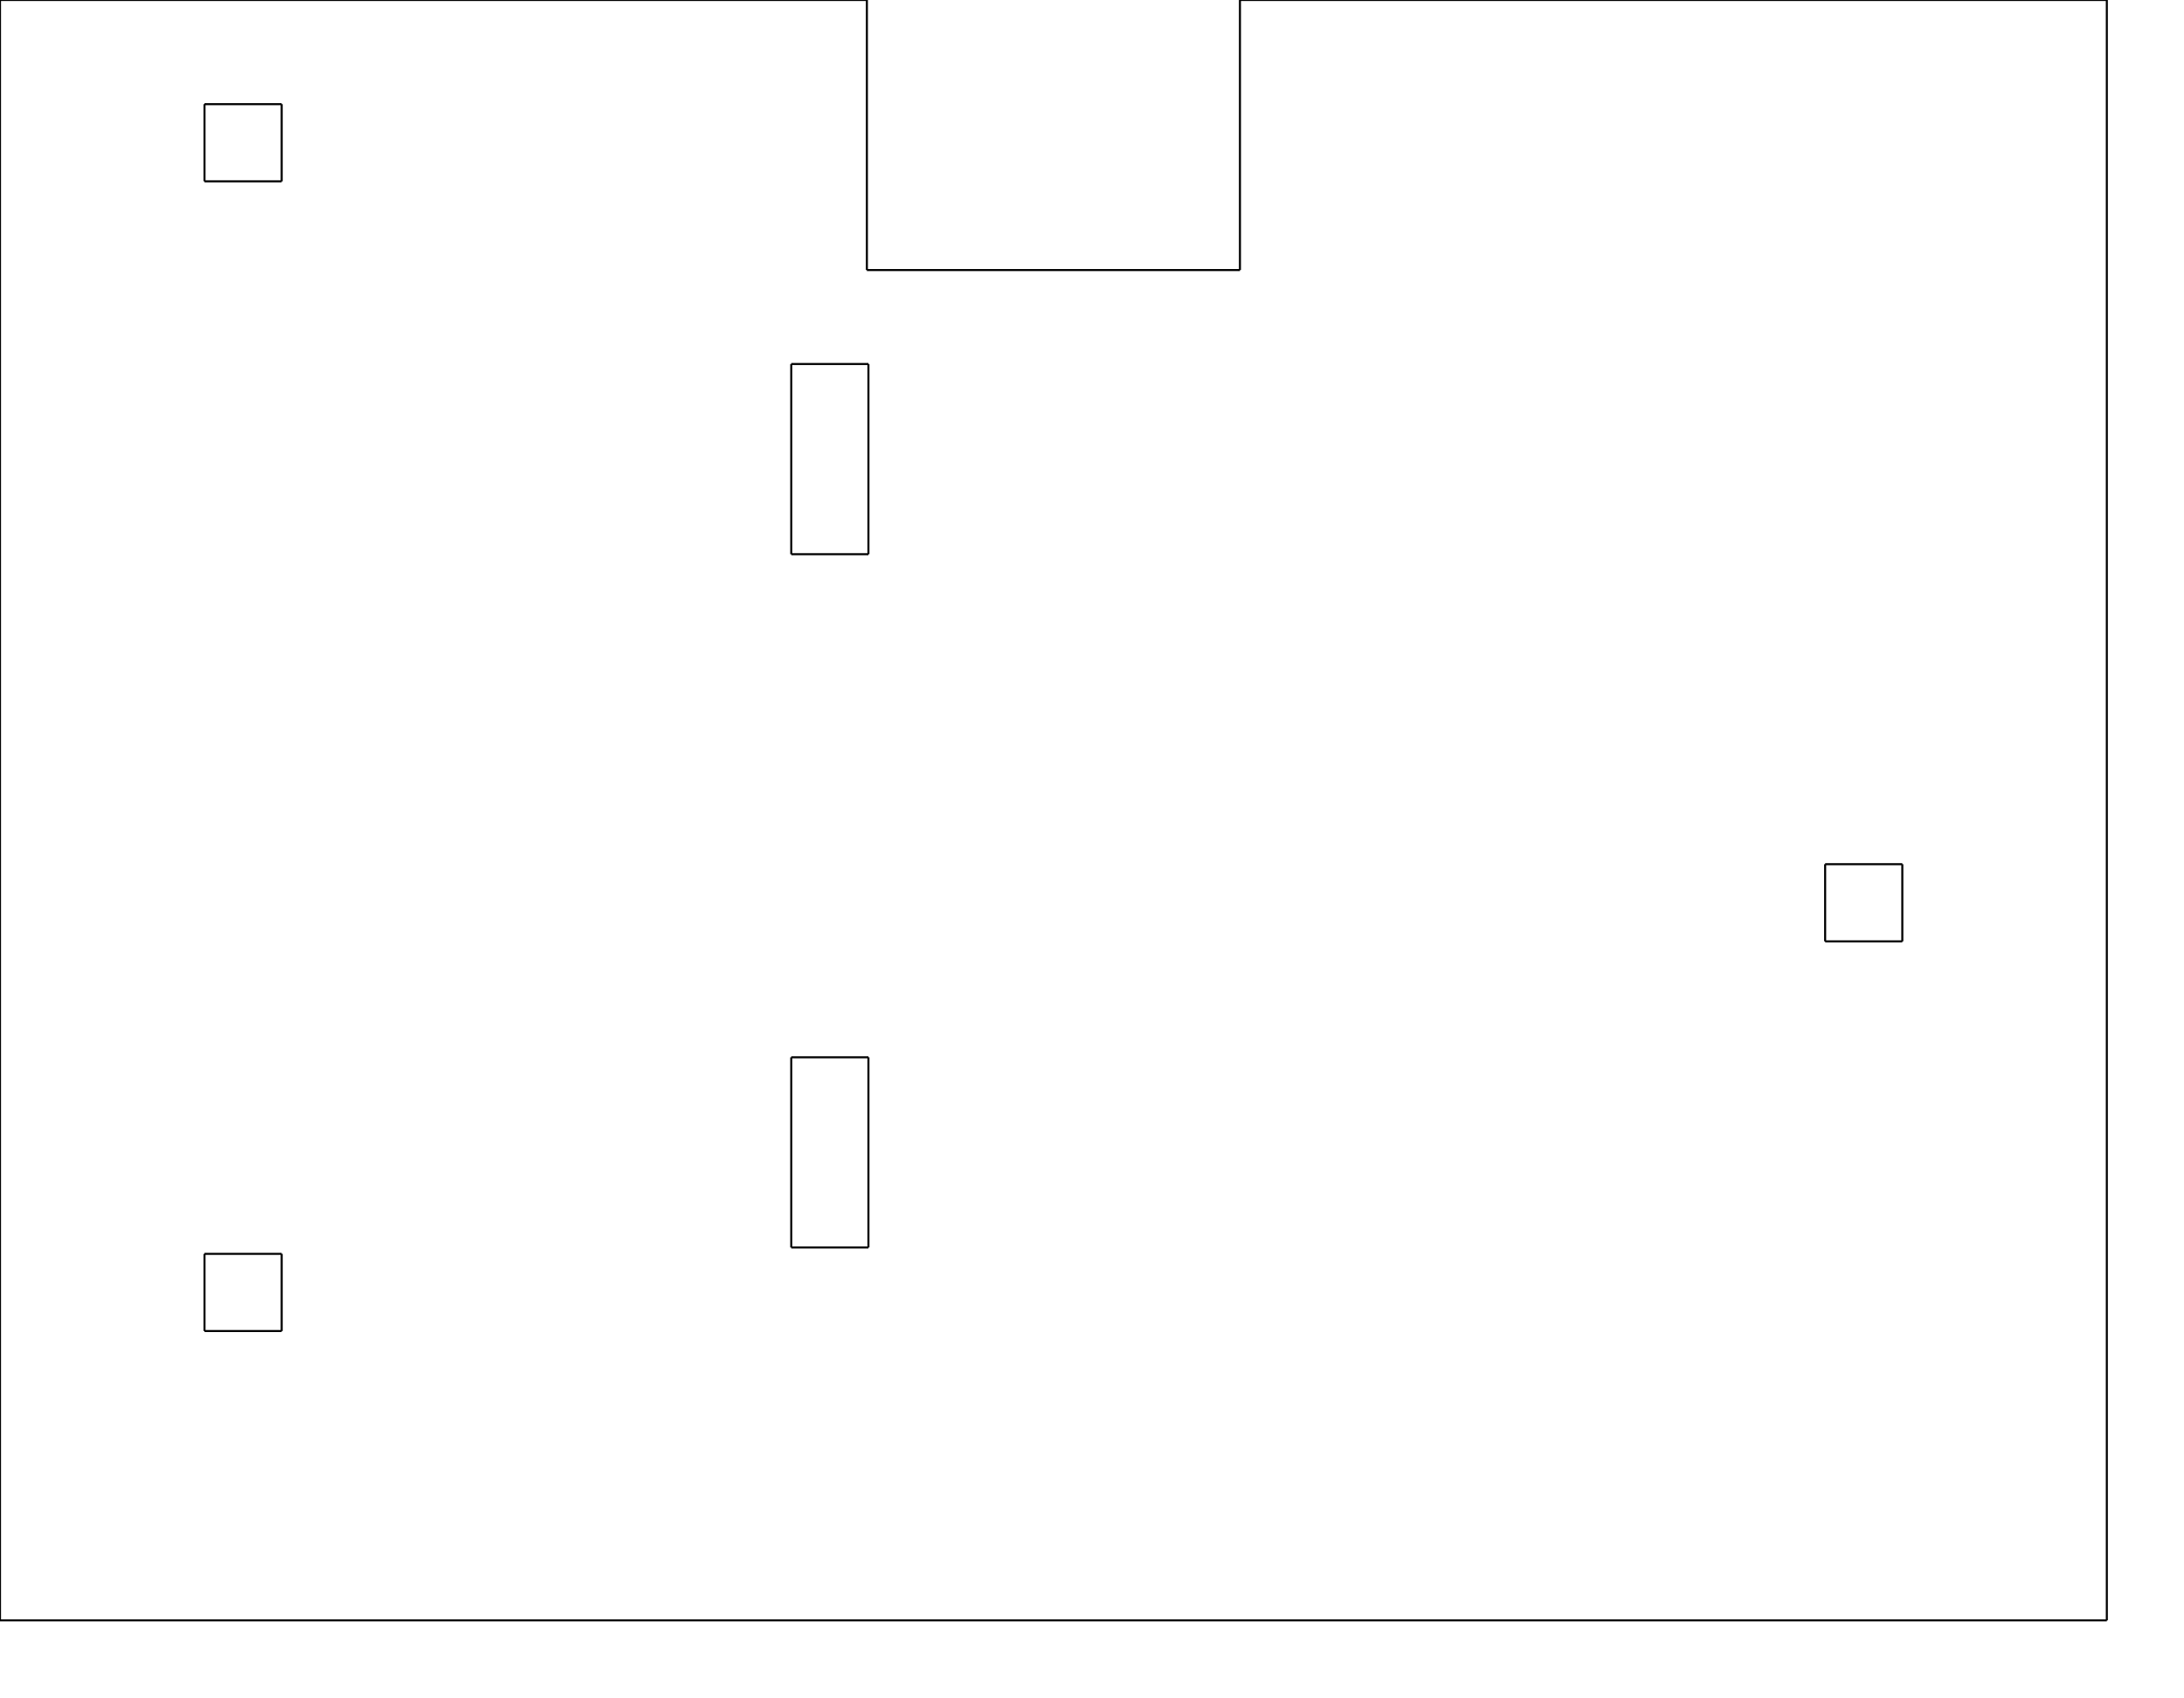
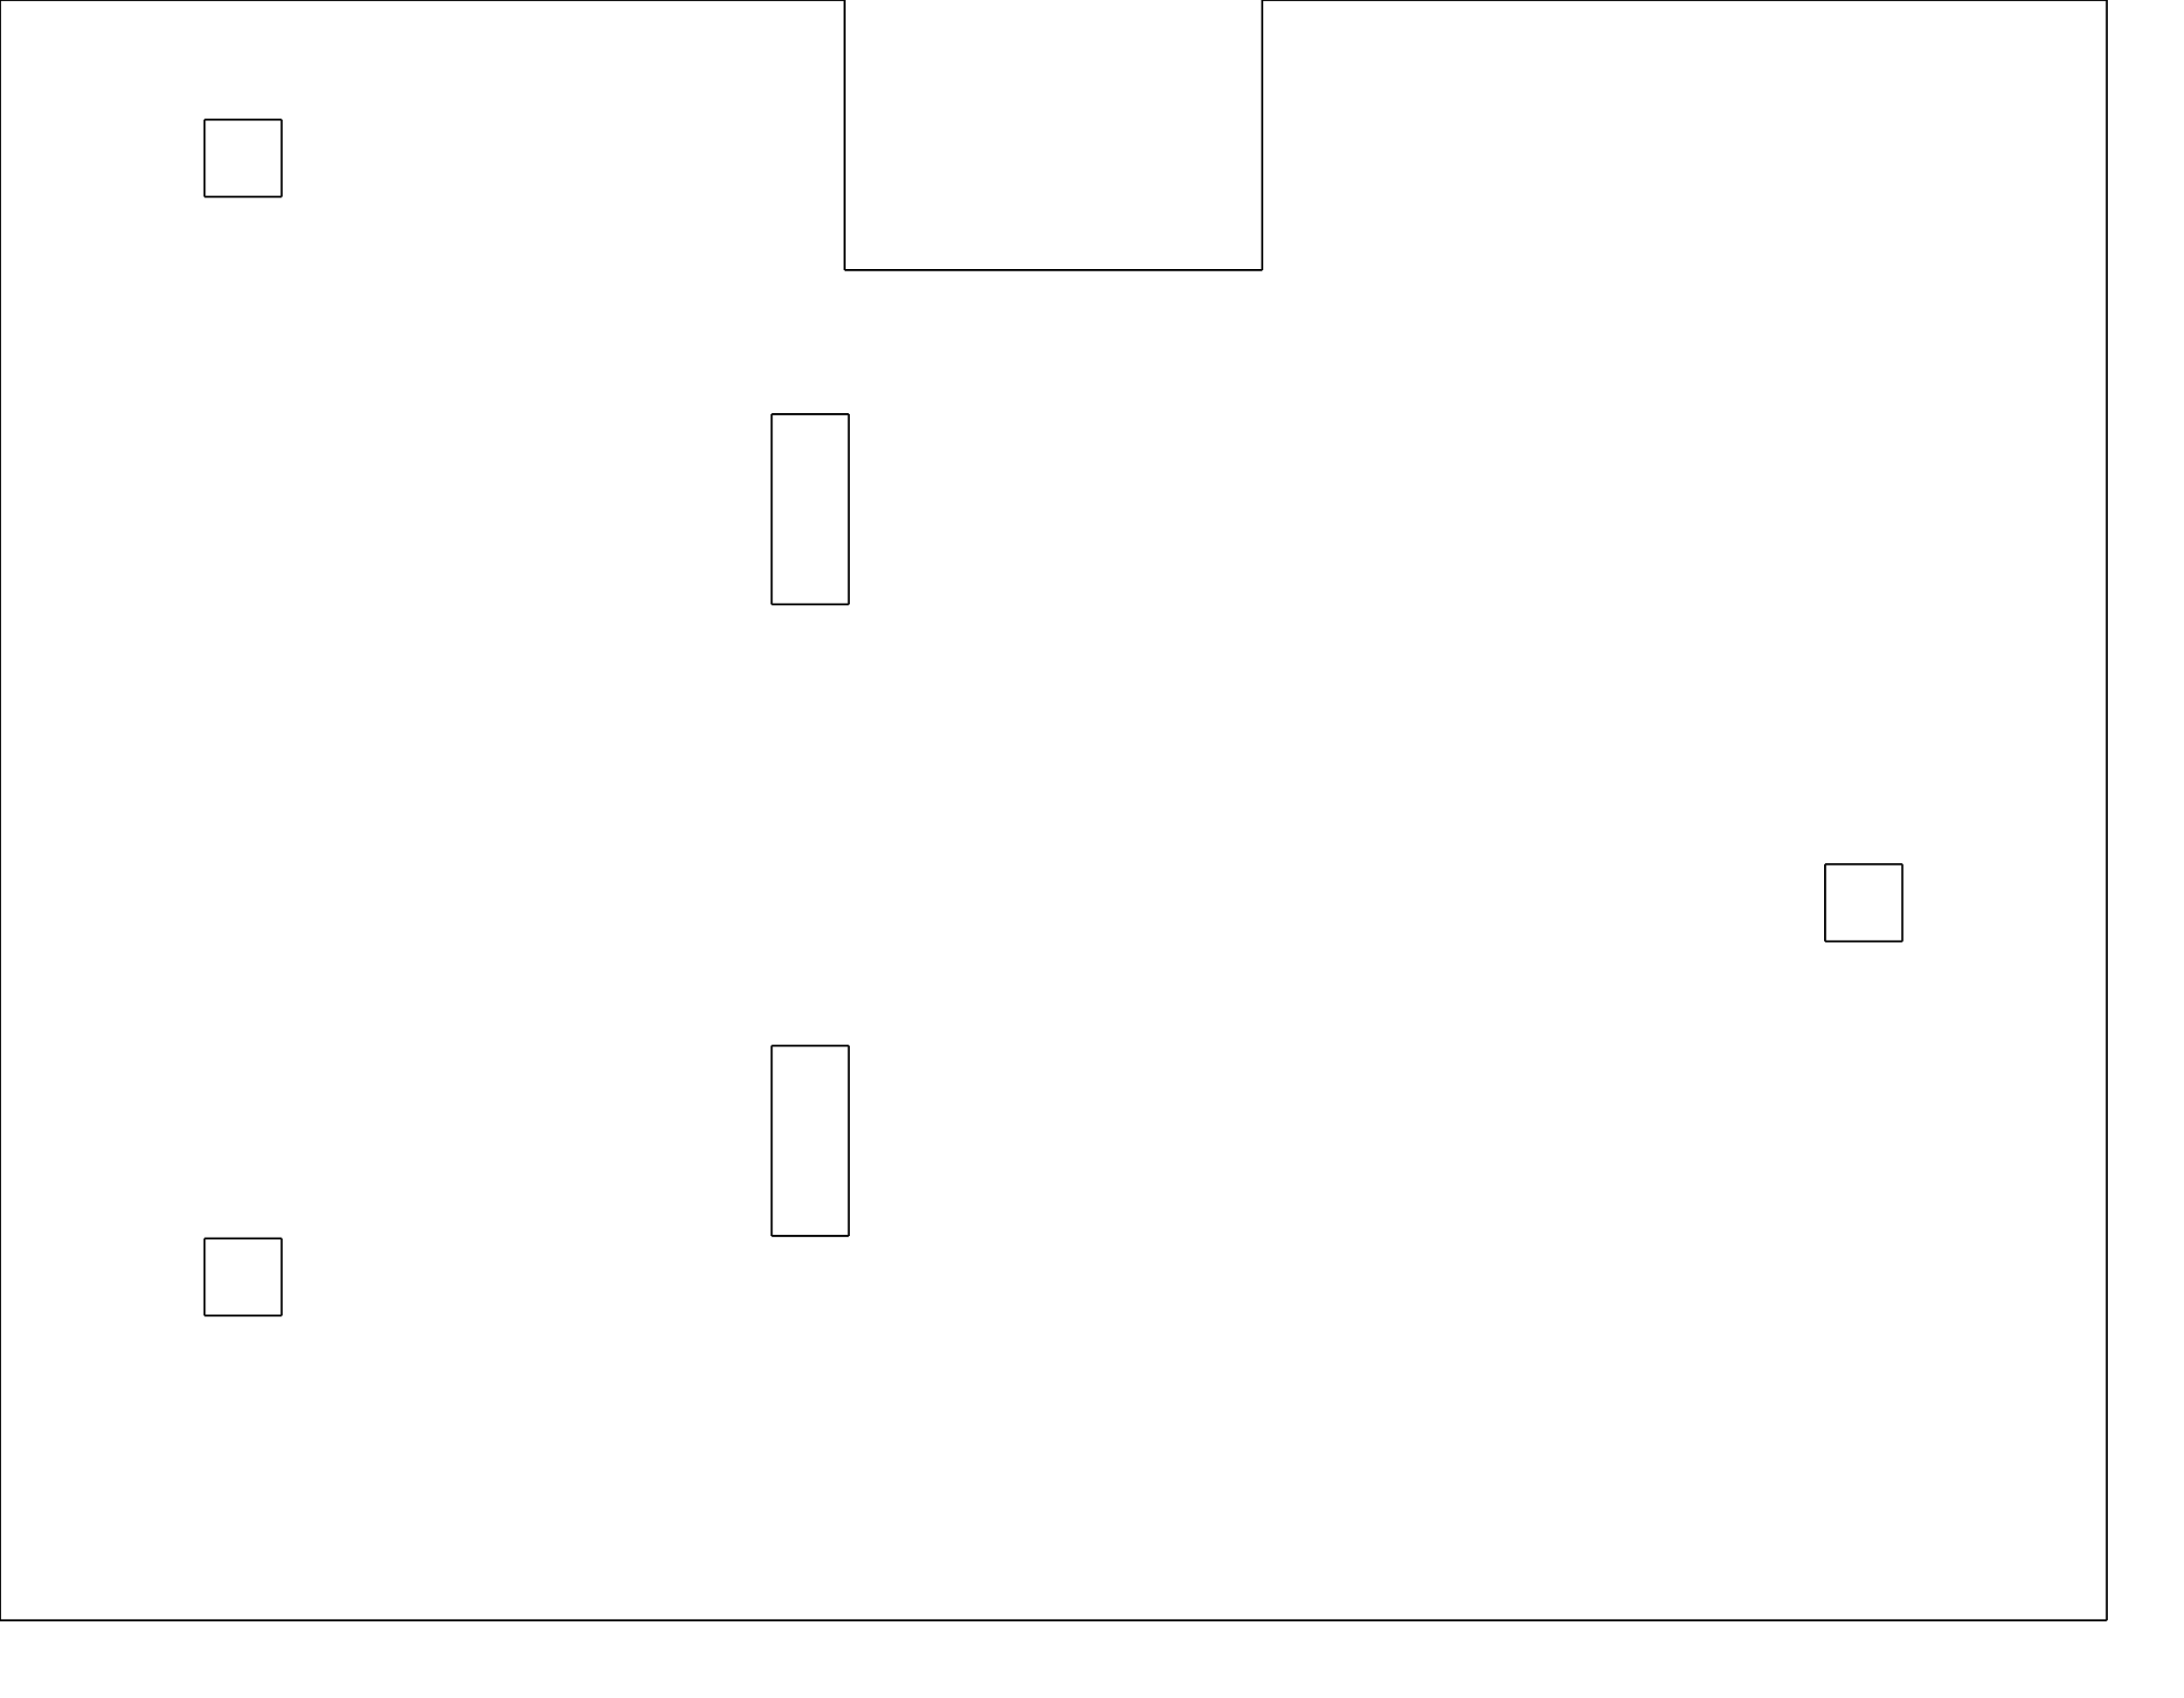
<svg xmlns="http://www.w3.org/2000/svg" version="1.1" height="220mm" width="283mm">
  <g style="fill-opacity:1.0; stroke:black; stroke-width:1;">
+     <line x1="36.5mm" y1="170.5mm" x2="36.5mm" y2="170.5mm" />
+     <line x1="36.5mm" y1="170.5mm" x2="26.5mm" y2="170.5mm" />
+     <line x1="26.5mm" y1="170.5mm" x2="26.5mm" y2="160.5mm" />
+     <line x1="26.5mm" y1="160.5mm" x2="36.5mm" y2="160.5mm" />
+     <line x1="36.5mm" y1="160.5mm" x2="36.5mm" y2="170.5mm" />
+     <line x1="36.5mm" y1="25.5mm" x2="36.5mm" y2="25.5mm" />
+     <line x1="36.5mm" y1="25.5mm" x2="26.5mm" y2="25.5mm" />
+     <line x1="26.5mm" y1="25.5mm" x2="26.5mm" y2="15.5mm" />
+     <line x1="26.5mm" y1="15.5mm" x2="36.5mm" y2="15.5mm" />
+     <line x1="36.5mm" y1="15.5mm" x2="36.5mm" y2="25.5mm" />
    <line x1="273mm" y1="210mm" x2="273mm" y2="210mm" />
    <line x1="273mm" y1="210mm" x2="0mm" y2="210mm" />
    <line x1="0mm" y1="210mm" x2="0mm" y2="0mm" />
-     <line x1="0mm" y1="0mm" x2="112.33mm" y2="0mm" />
-     <line x1="112.33mm" y1="0mm" x2="112.33mm" y2="35mm" />
-     <line x1="112.33mm" y1="35mm" x2="160.67mm" y2="35mm" />
-     <line x1="160.67mm" y1="35mm" x2="160.67mm" y2="0mm" />
-     <line x1="160.67mm" y1="0mm" x2="273mm" y2="0mm" />
+     <line x1="0mm" y1="0mm" x2="109.44mm" y2="0mm" />
+     <line x1="109.44mm" y1="0mm" x2="109.44mm" y2="35mm" />
+     <line x1="109.44mm" y1="35mm" x2="163.56mm" y2="35mm" />
+     <line x1="163.56mm" y1="35mm" x2="163.56mm" y2="0mm" />
+     <line x1="163.56mm" y1="0mm" x2="273mm" y2="0mm" />
    <line x1="273mm" y1="0mm" x2="273mm" y2="210mm" />
-     <line x1="36.5mm" y1="172.5mm" x2="36.5mm" y2="172.5mm" />
-     <line x1="36.5mm" y1="172.5mm" x2="26.5mm" y2="172.5mm" />
-     <line x1="26.5mm" y1="172.5mm" x2="26.5mm" y2="162.5mm" />
-     <line x1="26.5mm" y1="162.5mm" x2="36.5mm" y2="162.5mm" />
-     <line x1="36.5mm" y1="162.5mm" x2="36.5mm" y2="172.5mm" />
-     <line x1="36.5mm" y1="23.5mm" x2="36.5mm" y2="23.5mm" />
-     <line x1="36.5mm" y1="23.5mm" x2="26.5mm" y2="23.5mm" />
-     <line x1="26.5mm" y1="23.5mm" x2="26.5mm" y2="13.5mm" />
-     <line x1="26.5mm" y1="13.5mm" x2="36.5mm" y2="13.5mm" />
-     <line x1="36.5mm" y1="13.5mm" x2="36.5mm" y2="23.5mm" />
-     <line x1="112.53mm" y1="161.675mm" x2="112.53mm" y2="161.675mm" />
-     <line x1="112.53mm" y1="161.675mm" x2="102.53mm" y2="161.675mm" />
-     <line x1="102.53mm" y1="161.675mm" x2="102.53mm" y2="137.025mm" />
-     <line x1="102.53mm" y1="137.025mm" x2="112.53mm" y2="137.025mm" />
-     <line x1="112.53mm" y1="137.025mm" x2="112.53mm" y2="161.675mm" />
-     <line x1="112.53mm" y1="71.825mm" x2="112.53mm" y2="71.825mm" />
-     <line x1="112.53mm" y1="71.825mm" x2="102.53mm" y2="71.825mm" />
-     <line x1="102.53mm" y1="71.825mm" x2="102.53mm" y2="47.175mm" />
-     <line x1="102.53mm" y1="47.175mm" x2="112.53mm" y2="47.175mm" />
-     <line x1="112.53mm" y1="47.175mm" x2="112.53mm" y2="71.825mm" />
+     <line x1="109.99mm" y1="160.175mm" x2="109.99mm" y2="160.175mm" />
+     <line x1="109.99mm" y1="160.175mm" x2="99.99mm" y2="160.175mm" />
+     <line x1="99.99mm" y1="160.175mm" x2="99.99mm" y2="135.525mm" />
+     <line x1="99.99mm" y1="135.525mm" x2="109.99mm" y2="135.525mm" />
+     <line x1="109.99mm" y1="135.525mm" x2="109.99mm" y2="160.175mm" />
+     <line x1="109.99mm" y1="78.325mm" x2="109.99mm" y2="78.325mm" />
+     <line x1="109.99mm" y1="78.325mm" x2="99.99mm" y2="78.325mm" />
+     <line x1="99.99mm" y1="78.325mm" x2="99.99mm" y2="53.675mm" />
+     <line x1="99.99mm" y1="53.675mm" x2="109.99mm" y2="53.675mm" />
+     <line x1="109.99mm" y1="53.675mm" x2="109.99mm" y2="78.325mm" />
    <line x1="246.5mm" y1="122mm" x2="246.5mm" y2="122mm" />
    <line x1="246.5mm" y1="122mm" x2="236.5mm" y2="122mm" />
    <line x1="236.5mm" y1="122mm" x2="236.5mm" y2="112mm" />
    <line x1="236.5mm" y1="112mm" x2="246.5mm" y2="112mm" />
    <line x1="246.5mm" y1="112mm" x2="246.5mm" y2="122mm" />
  </g>
</svg>
